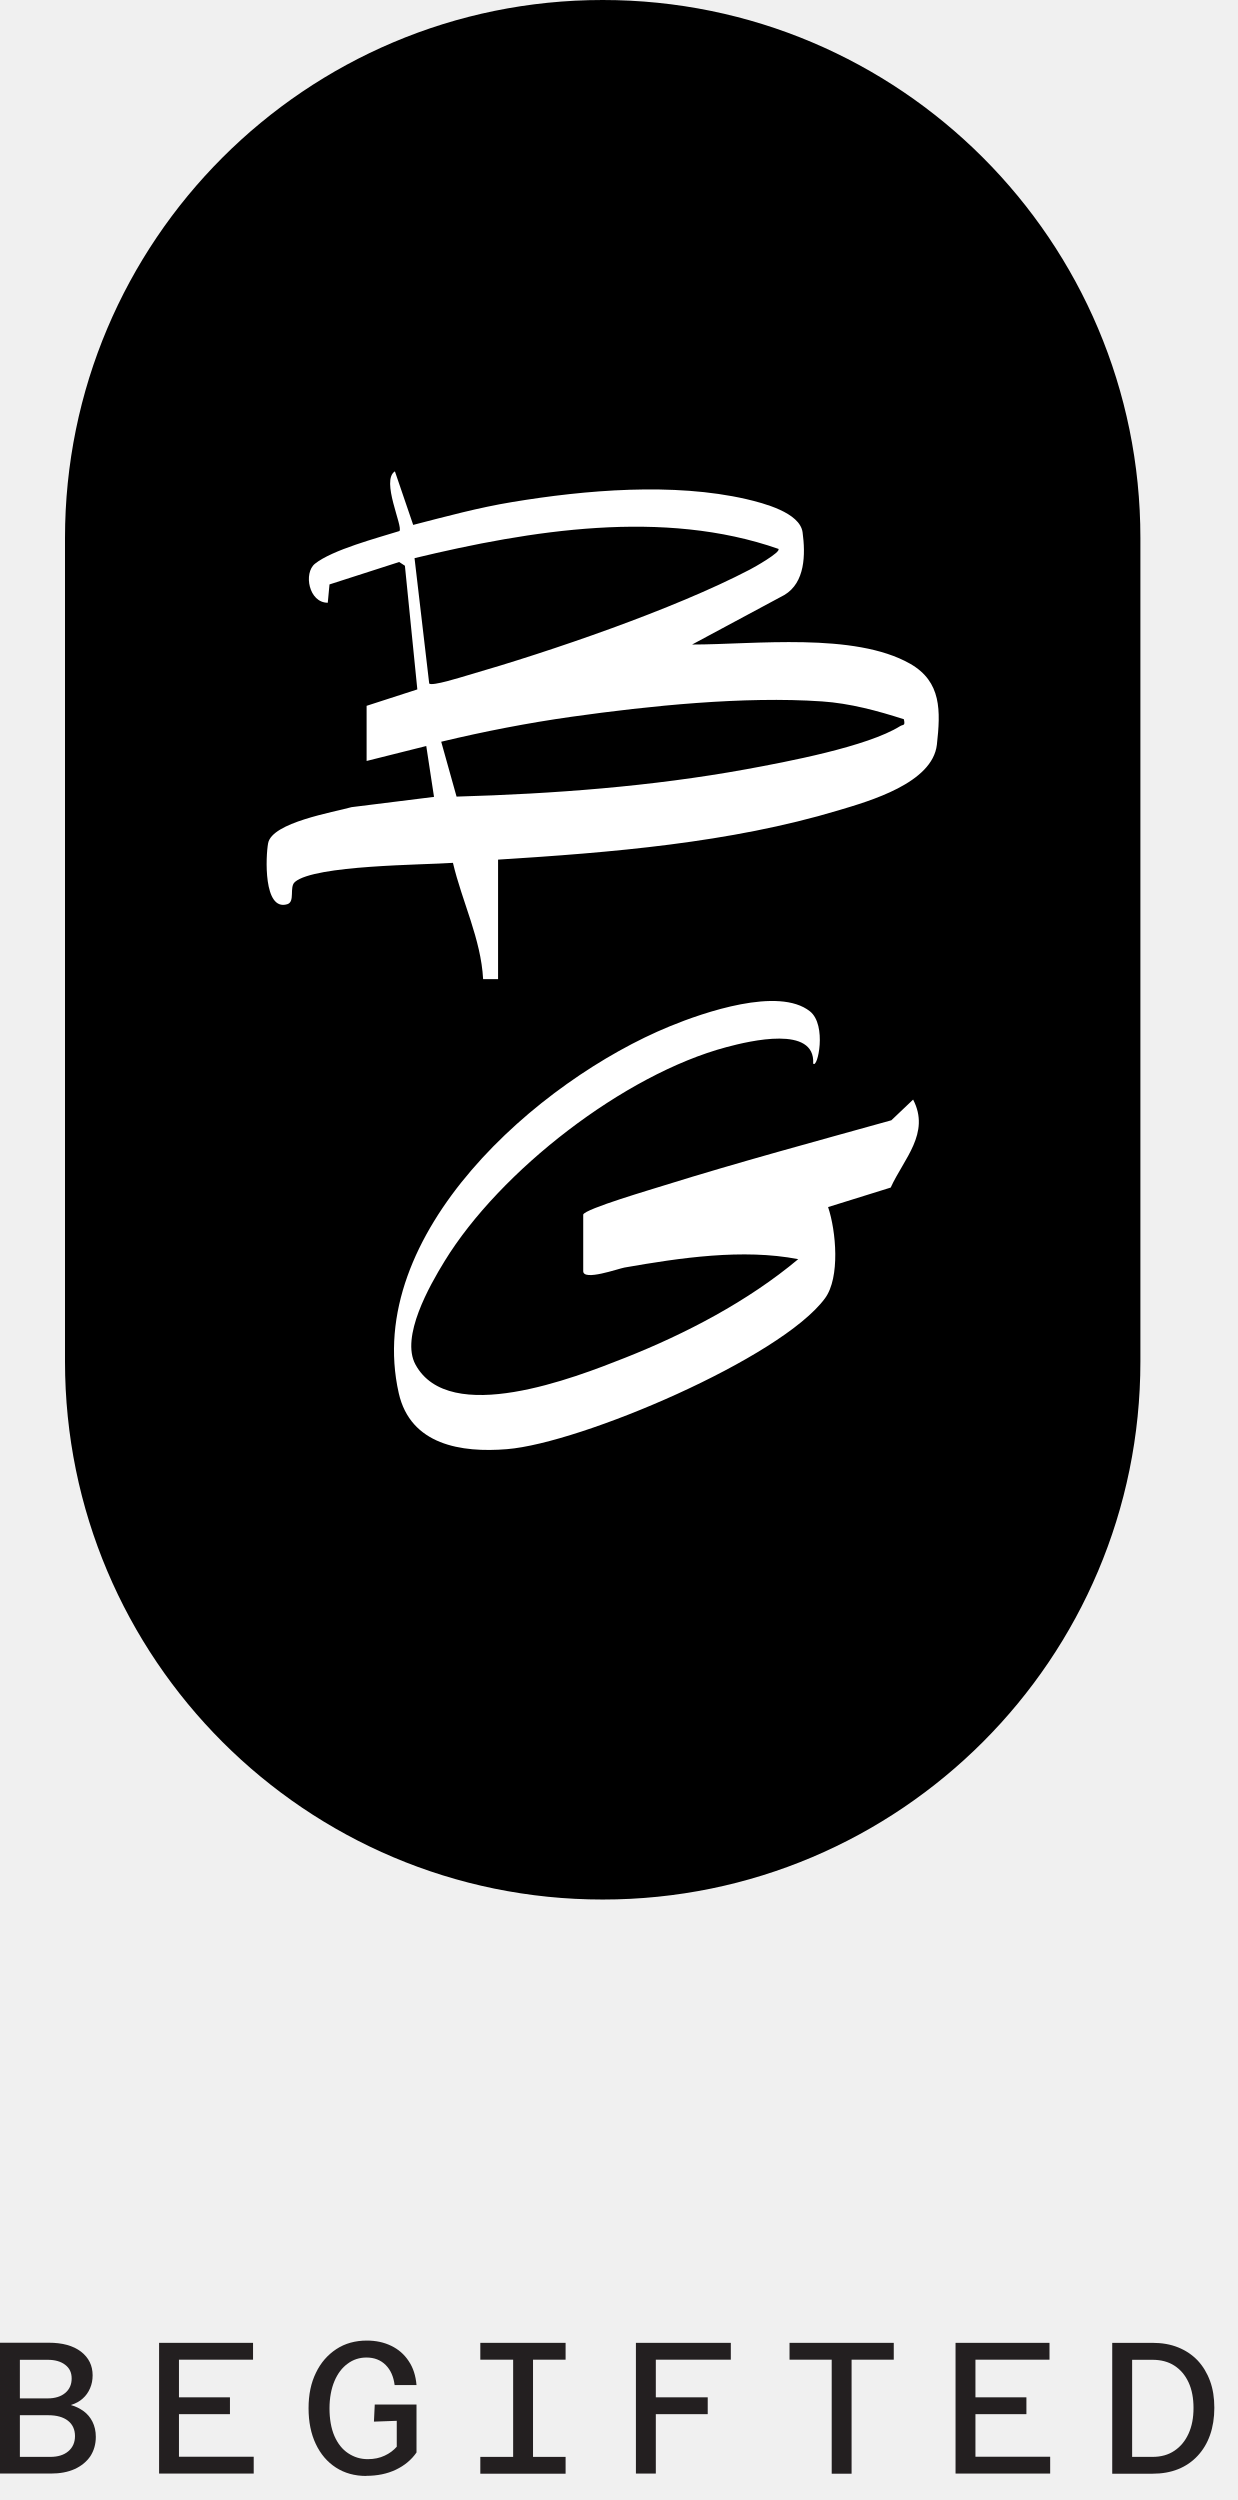
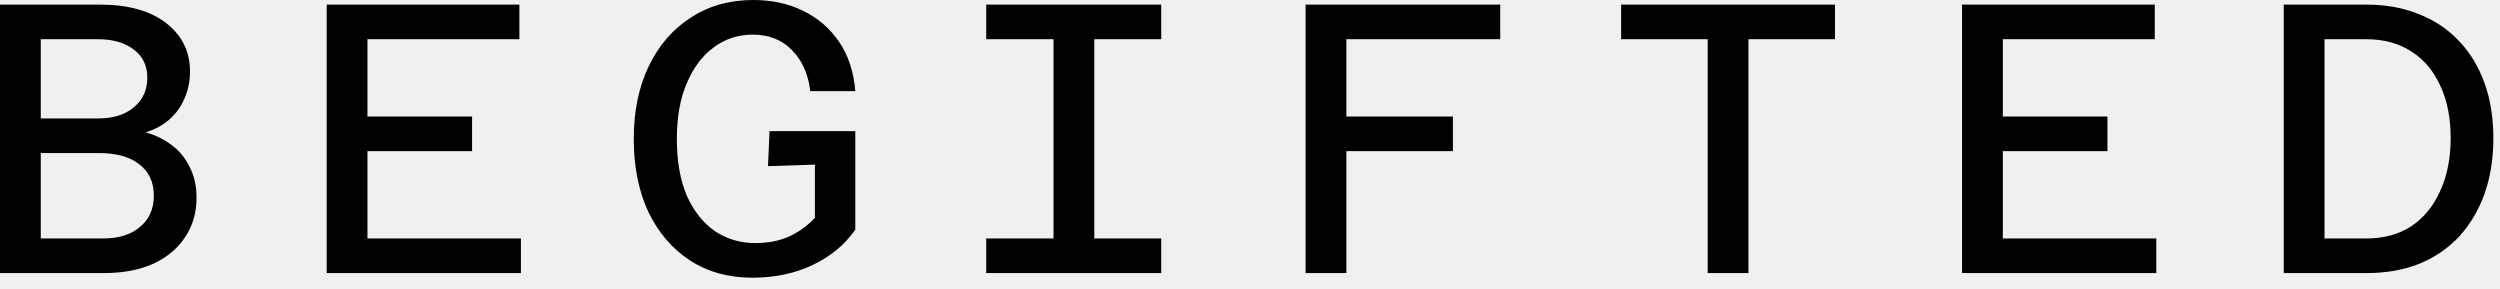
- <svg xmlns="http://www.w3.org/2000/svg" width="50" height="101" viewBox="0 0 50 101" fill="none">
-   <path d="M46.072 21.734C46.072 9.731 36.346 0 24.349 0C12.351 0 2.626 9.731 2.626 21.734V55.007C2.626 67.011 12.351 76.741 24.349 76.741C36.346 76.741 46.072 67.011 46.072 55.007V21.734Z" fill="black" />
-   <path d="M2.868 97.165C3.062 97.219 3.23 97.305 3.381 97.413C3.532 97.526 3.65 97.666 3.736 97.839C3.823 98.012 3.871 98.217 3.871 98.449C3.871 98.745 3.796 99.004 3.65 99.231C3.499 99.452 3.289 99.625 3.019 99.749C2.744 99.873 2.426 99.932 2.049 99.932H0V94.646H1.968C2.523 94.646 2.955 94.764 3.273 95.007C3.585 95.25 3.742 95.568 3.742 95.962C3.742 96.151 3.709 96.323 3.639 96.485C3.569 96.647 3.472 96.787 3.343 96.9C3.213 97.019 3.057 97.1 2.874 97.159L2.868 97.165ZM1.93 95.336H0.803V96.895H1.93C2.227 96.895 2.464 96.82 2.637 96.674C2.809 96.528 2.895 96.334 2.895 96.091C2.895 95.849 2.809 95.671 2.631 95.536C2.453 95.401 2.221 95.336 1.925 95.336H1.93ZM0.803 99.258H2.033C2.34 99.258 2.583 99.182 2.761 99.031C2.938 98.88 3.03 98.675 3.03 98.416C3.03 98.157 2.933 97.942 2.744 97.796C2.556 97.65 2.291 97.575 1.952 97.575H0.803V99.258Z" fill="#231F20" />
-   <path d="M6.427 99.938V94.651H10.223V95.331H7.23V96.852H9.29V97.532H7.23V99.252H10.25V99.932H6.427V99.938Z" fill="#231F20" />
-   <path d="M14.8 100.029C14.331 100.029 13.921 99.916 13.571 99.689C13.22 99.463 12.951 99.145 12.757 98.735C12.563 98.325 12.466 97.845 12.466 97.294C12.466 96.744 12.563 96.269 12.762 95.865C12.956 95.455 13.237 95.136 13.587 94.905C13.938 94.673 14.353 94.559 14.822 94.559C15.183 94.559 15.512 94.629 15.803 94.77C16.094 94.91 16.331 95.115 16.509 95.385C16.693 95.654 16.795 95.978 16.827 96.356H15.943C15.9 96.016 15.781 95.746 15.582 95.546C15.383 95.347 15.124 95.244 14.806 95.244C14.525 95.244 14.266 95.325 14.045 95.493C13.819 95.654 13.641 95.892 13.511 96.199C13.382 96.507 13.312 96.874 13.312 97.3C13.312 97.726 13.377 98.109 13.511 98.416C13.646 98.724 13.83 98.956 14.067 99.112C14.304 99.269 14.563 99.35 14.86 99.35C15.118 99.35 15.345 99.301 15.539 99.209C15.738 99.118 15.9 98.994 16.029 98.848V97.801L15.107 97.834L15.14 97.143H16.827V99.08C16.622 99.377 16.342 99.609 15.992 99.776C15.641 99.943 15.242 100.024 14.8 100.024V100.029Z" fill="#231F20" />
-   <path d="M19.405 94.651H22.85V95.331H19.405V94.651ZM19.405 99.258H22.85V99.938H19.405V99.258ZM20.731 99.938V94.651H21.534V99.938H20.731Z" fill="#231F20" />
-   <path d="M25.691 99.938V94.651H29.525V95.331H26.495V96.852H28.592V97.532H26.495V99.932H25.691V99.938Z" fill="#231F20" />
-   <path d="M33.601 99.938V95.331H31.897V94.651H36.108V95.331H34.404V99.938H33.601Z" fill="#231F20" />
-   <path d="M38.604 99.938V94.651H42.4V95.331H39.408V96.852H41.467V97.532H39.408V99.252H42.427V99.932H38.604V99.938Z" fill="#231F20" />
-   <path d="M44.934 99.938V94.651H46.562C46.945 94.651 47.29 94.71 47.598 94.835C47.905 94.959 48.169 95.137 48.385 95.363C48.601 95.595 48.768 95.87 48.886 96.194C49.005 96.517 49.059 96.879 49.059 97.278C49.059 97.677 49 98.05 48.886 98.373C48.773 98.697 48.606 98.977 48.385 99.215C48.164 99.452 47.905 99.63 47.598 99.754C47.29 99.878 46.945 99.938 46.562 99.938H44.934ZM45.738 99.258H46.562C46.908 99.258 47.199 99.177 47.447 99.01C47.695 98.843 47.883 98.616 48.018 98.319C48.153 98.023 48.218 97.677 48.218 97.284C48.218 96.89 48.153 96.539 48.018 96.248C47.883 95.957 47.695 95.735 47.447 95.573C47.199 95.412 46.902 95.336 46.562 95.336H45.738V99.258Z" fill="#231F20" />
-   <path d="M14.811 28.515L16.86 27.852L16.358 22.856L16.127 22.705L13.312 23.611L13.242 24.351C12.476 24.351 12.255 23.153 12.724 22.775C13.425 22.214 15.242 21.734 16.137 21.454C16.294 21.281 15.377 19.409 15.954 19.042L16.693 21.206C18.014 20.866 19.345 20.504 20.693 20.283C23.648 19.792 27.217 19.49 30.15 20.164C30.84 20.326 32.318 20.704 32.425 21.508C32.544 22.398 32.533 23.536 31.687 24.038L27.961 26.039C30.479 26.039 34.517 25.532 36.771 26.816C38.044 27.544 38.001 28.725 37.85 30.085C37.672 31.638 35.138 32.361 33.87 32.739C29.492 34.055 24.672 34.444 20.122 34.729V39.557H19.518C19.432 37.934 18.666 36.423 18.299 34.859C17.108 34.945 12.719 34.945 11.916 35.63C11.673 35.835 11.937 36.434 11.603 36.531C10.632 36.822 10.735 34.578 10.832 34.066C10.988 33.224 13.485 32.814 14.202 32.609L17.534 32.194L17.221 30.139L14.811 30.743V28.51V28.515ZM31.455 22.177C26.797 20.547 21.443 21.421 16.747 22.549L17.34 27.614C17.453 27.733 18.639 27.355 18.882 27.285C22.252 26.314 27.223 24.615 30.29 23.013C30.452 22.932 31.547 22.311 31.45 22.182L31.455 22.177ZM36.523 29.06C35.456 28.715 34.334 28.413 33.207 28.337C30.053 28.121 26.236 28.515 23.093 28.957C21.329 29.206 19.556 29.551 17.825 29.966L18.445 32.183C22.354 32.07 26.295 31.779 30.15 31.077C31.762 30.781 35.041 30.166 36.367 29.335C36.491 29.259 36.577 29.34 36.518 29.065L36.523 29.06Z" fill="white" />
-   <path d="M23.562 49.068C23.632 48.836 26.392 48.032 26.845 47.886C29.875 46.942 32.954 46.112 36.011 45.259L36.89 44.423C37.596 45.777 36.512 46.818 35.984 47.978L33.455 48.766C33.779 49.731 33.946 51.614 33.331 52.45C31.552 54.872 23.47 58.303 20.483 58.546C18.639 58.697 16.585 58.379 16.11 56.286C14.655 49.845 21.745 43.641 27.061 41.462C28.425 40.901 31.46 39.854 32.722 40.858C33.418 41.413 33.029 43.199 32.852 42.967C32.943 41.419 30.301 42.05 29.352 42.303C25.217 43.404 20.197 47.304 17.965 50.945C17.345 51.954 16.18 54.009 16.784 55.126C18.148 57.64 23.222 55.66 25.249 54.856C27.702 53.885 30.22 52.569 32.248 50.87C30.015 50.438 27.476 50.816 25.228 51.209C24.98 51.253 23.562 51.765 23.562 51.355V49.062V49.068Z" fill="white" />
+ <svg xmlns="http://www.w3.org/2000/svg" width="182" height="21" viewBox="0 0 182 21" fill="none">
+   <path d="M10.612 9.632C11.321 9.837 11.947 10.145 12.488 10.556C13.048 10.967 13.487 11.499 13.804 12.152C14.14 12.787 14.308 13.533 14.308 14.392C14.308 15.493 14.028 16.455 13.468 17.276C12.927 18.097 12.152 18.741 11.144 19.208C10.136 19.656 8.941 19.88 7.56 19.88H-4.82798e-06V0.336H7.28C9.333 0.336 10.939 0.784 12.096 1.68C13.253 2.576 13.832 3.752 13.832 5.208C13.832 5.899 13.701 6.543 13.44 7.14C13.197 7.737 12.833 8.251 12.348 8.68C11.863 9.109 11.284 9.427 10.612 9.632ZM7.14 2.856H2.968V8.624H7.14C8.241 8.624 9.109 8.353 9.744 7.812C10.397 7.271 10.724 6.552 10.724 5.656C10.724 4.779 10.397 4.097 9.744 3.612C9.091 3.108 8.223 2.856 7.14 2.856ZM2.968 17.36H7.504C8.643 17.36 9.539 17.08 10.192 16.52C10.864 15.96 11.2 15.204 11.2 14.252C11.2 13.263 10.845 12.497 10.136 11.956C9.445 11.415 8.475 11.144 7.224 11.144H2.968V17.36ZM23.783 19.88V0.336H37.811V2.856H26.751V8.484H34.367V11.004H26.751V17.36H37.923V19.88H23.783ZM54.762 20.216C53.026 20.216 51.514 19.796 50.226 18.956C48.938 18.116 47.93 16.94 47.202 15.428C46.492 13.916 46.138 12.143 46.138 10.108C46.138 8.092 46.502 6.328 47.23 4.816C47.958 3.304 48.975 2.128 50.282 1.288C51.589 0.429 53.11 3.8147e-06 54.846 3.8147e-06C56.19 3.8147e-06 57.394 0.261 58.458 0.784C59.541 1.307 60.418 2.063 61.09 3.052C61.762 4.041 62.154 5.236 62.266 6.636H58.99C58.84 5.385 58.392 4.387 57.646 3.64C56.918 2.893 55.966 2.52 54.79 2.52C53.745 2.52 52.802 2.828 51.962 3.444C51.141 4.041 50.487 4.909 50.002 6.048C49.517 7.168 49.274 8.521 49.274 10.108C49.274 11.732 49.517 13.113 50.002 14.252C50.506 15.372 51.187 16.231 52.046 16.828C52.923 17.407 53.903 17.696 54.986 17.696C55.938 17.696 56.778 17.528 57.506 17.192C58.234 16.837 58.84 16.389 59.326 15.848V11.984L55.91 12.096L56.022 9.548H62.266V16.716C61.501 17.817 60.465 18.676 59.158 19.292C57.87 19.908 56.404 20.216 54.762 20.216ZM76.697 19.88V0.336H79.665V19.88H76.697ZM71.797 0.336H84.537V2.856H71.797V0.336ZM71.797 17.36H84.537V19.88H71.797V17.36ZM95.048 19.88V0.336H109.216V2.856H98.016V8.484H105.772V11.004H98.016V19.88H95.048ZM124.319 19.88V2.856H118.019V0.336H133.587V2.856H127.287V19.88H124.319ZM142.838 19.88V0.336H156.866V2.856H145.806V8.484H153.422V11.004H145.806V17.36H156.978V19.88H142.838ZM166.257 19.88V0.336H172.277C173.695 0.336 174.974 0.569 176.113 1.036C177.251 1.484 178.222 2.137 179.025 2.996C179.827 3.836 180.443 4.853 180.873 6.048C181.302 7.243 181.517 8.577 181.517 10.052C181.517 11.545 181.302 12.899 180.873 14.112C180.443 15.307 179.827 16.343 179.025 17.22C178.222 18.079 177.251 18.741 176.113 19.208C174.974 19.656 173.695 19.88 172.277 19.88H166.257ZM169.225 17.36H172.277C173.546 17.36 174.638 17.061 175.553 16.464C176.467 15.848 177.167 14.989 177.653 13.888C178.157 12.787 178.409 11.508 178.409 10.052C178.409 8.577 178.157 7.308 177.653 6.244C177.167 5.161 176.467 4.331 175.553 3.752C174.638 3.155 173.546 2.856 172.277 2.856H169.225V17.36Z" fill="black" />
</svg>
